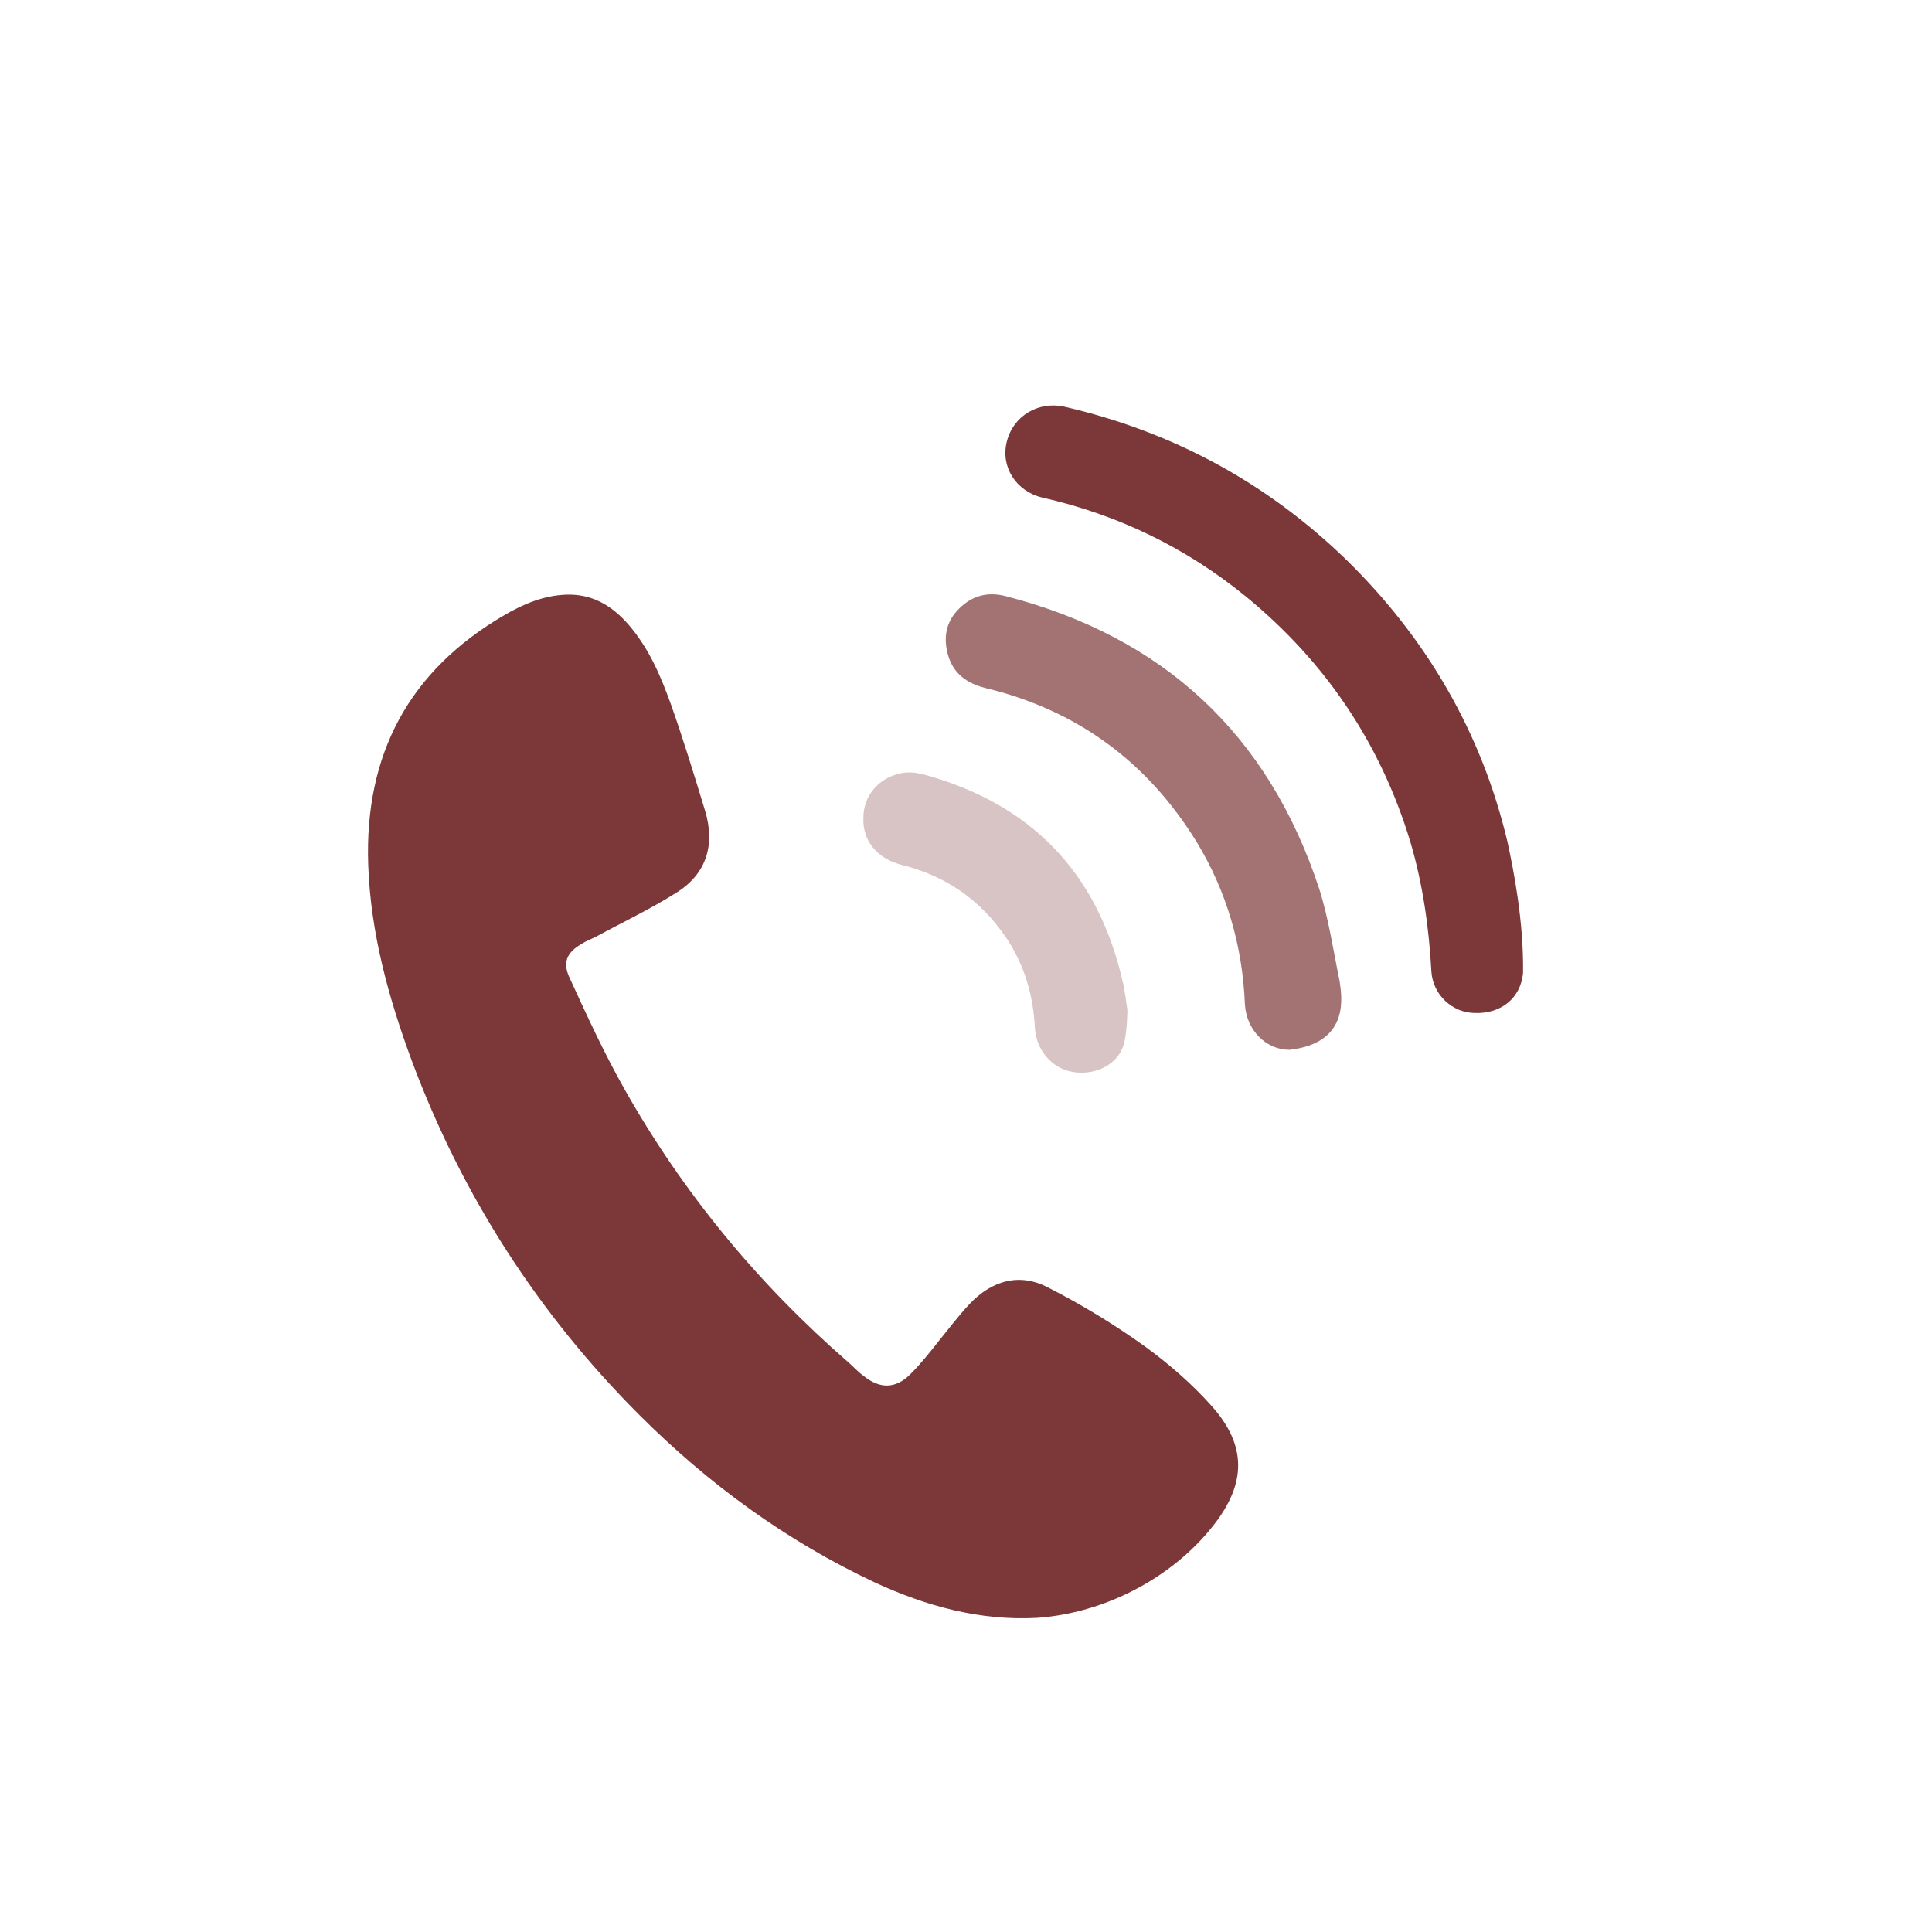
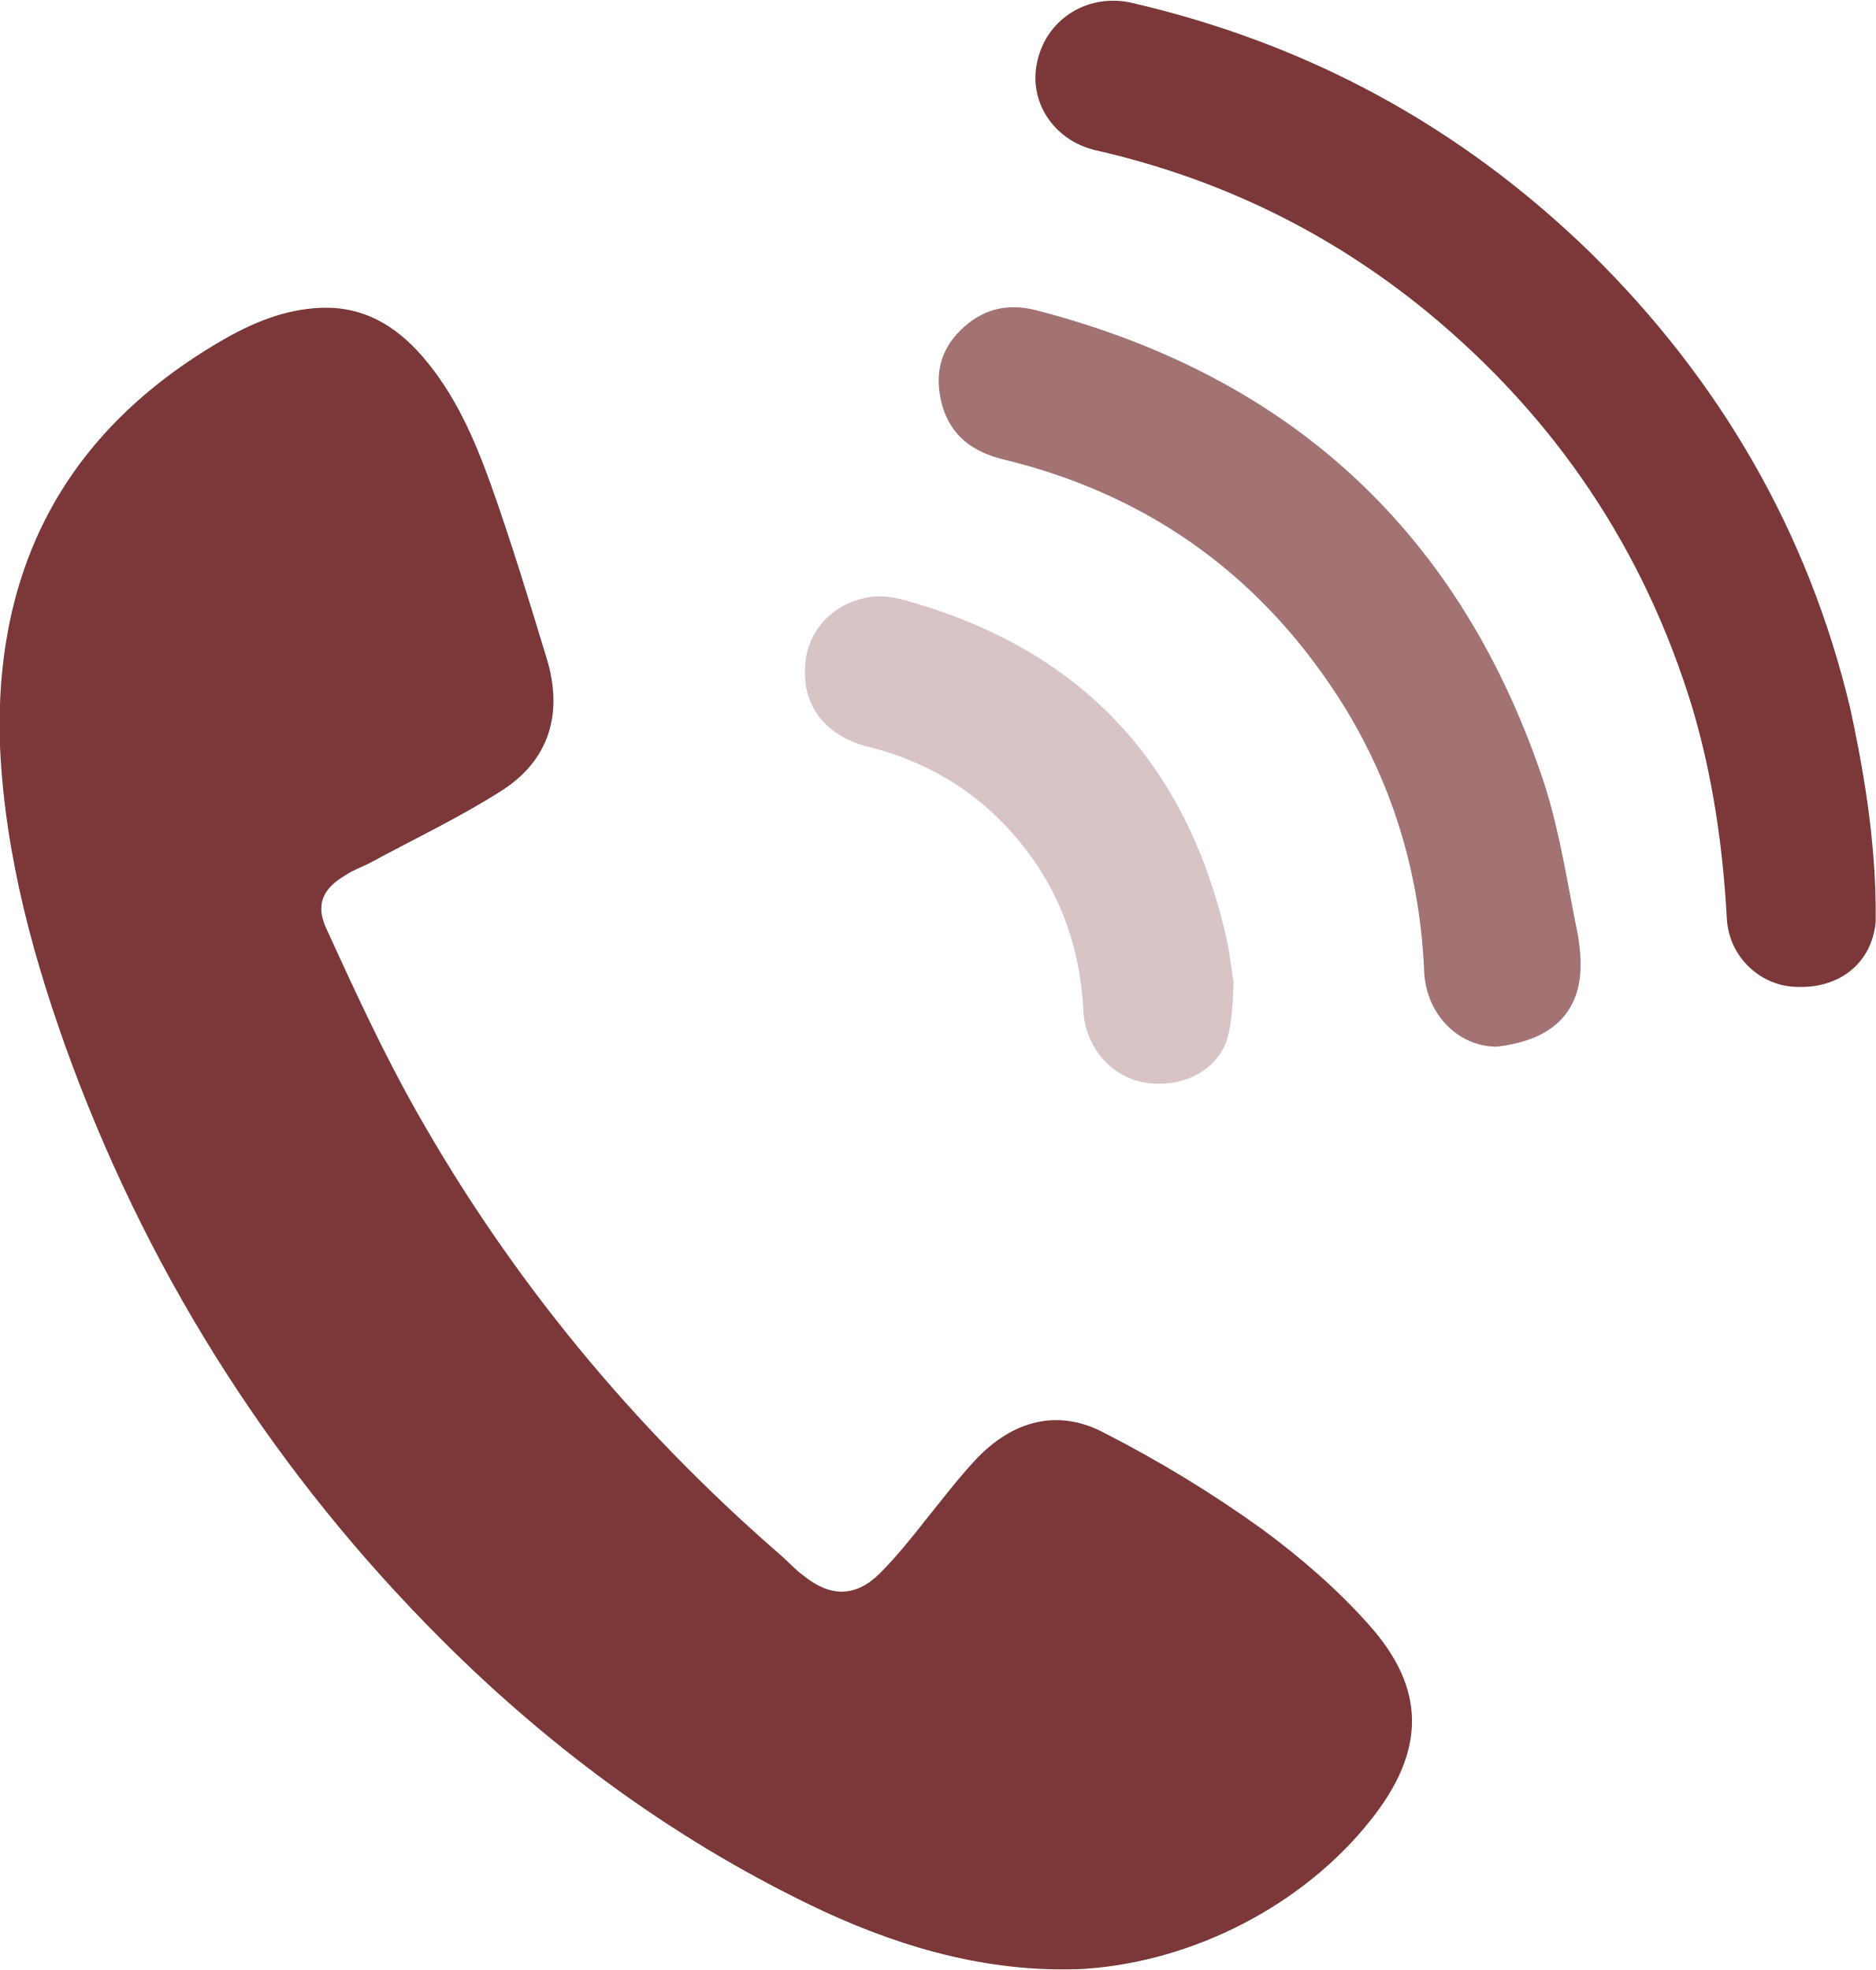
- <svg xmlns="http://www.w3.org/2000/svg" id="_Слой_1" version="1.1" viewBox="0 0 24.66 24.66">
+ <svg xmlns="http://www.w3.org/2000/svg" id="_Слой_1" version="1.1" viewBox="0 0 14.75 15.49">
  <defs>
    <style>
      .st0 {
        opacity: .7;
      }

      .st0, .st1 {
        isolation: isolate;
      }

      .st0, .st1, .st2 {
        fill: #7c3838;
      }

      .st1 {
        opacity: .3;
      }
    </style>
  </defs>
-   <path class="st2" d="M13.24,20.65c-.73.04-1.42-.15-2.07-.45-1.13-.53-2.13-1.26-3.01-2.14-1.29-1.29-2.26-2.8-2.9-4.51-.3-.81-.53-1.64-.56-2.51-.05-1.41.52-2.48,1.74-3.19.24-.14.5-.25.79-.26.33-.01.58.14.79.38.26.3.41.65.54,1.01.16.45.3.91.44,1.37.13.43.02.8-.36,1.04-.33.21-.69.38-1.04.57-.06.03-.12.05-.18.09-.19.11-.24.24-.15.43.22.48.44.96.7,1.42.75,1.33,1.71,2.49,2.86,3.49.07.06.12.12.19.17.21.17.41.17.6-.02.13-.13.25-.28.36-.42.13-.16.25-.32.39-.47.29-.31.65-.41,1.02-.21.43.22.84.47,1.23.75.3.22.59.47.84.75.46.51.45,1,.02,1.54-.53.67-1.39,1.11-2.24,1.17Z" />
-   <path class="st2" d="M19.44,12.42c-.03.32-.28.52-.61.51-.29,0-.54-.23-.56-.53-.03-.56-.11-1.12-.27-1.66-.38-1.25-1.08-2.29-2.09-3.12-.77-.63-1.64-1.05-2.61-1.27-.33-.08-.53-.39-.45-.71.08-.33.4-.52.73-.45,1.39.32,2.59.97,3.61,1.96,1.02,1,1.72,2.2,2.05,3.59.08.37.21,1.02.2,1.68Z" />
-   <path class="st0" d="M16.46,13.4c-.3,0-.55-.25-.57-.58-.03-.74-.23-1.44-.62-2.08-.63-1.02-1.53-1.68-2.7-1.96-.23-.06-.4-.18-.47-.42-.06-.22-.03-.42.14-.59s.37-.22.6-.16c2.01.52,3.35,1.76,4,3.74.12.38.18.79.26,1.18.02.16.15.78-.64.87Z" />
-   <path class="st1" d="M14.33,13.37c-.1.25-.39.36-.65.31-.26-.05-.45-.28-.47-.55-.02-.42-.13-.8-.36-1.15-.32-.48-.77-.8-1.34-.94-.31-.08-.5-.3-.49-.6,0-.28.19-.51.48-.57.09-.02.18-.01.27.01,1.38.37,2.24,1.25,2.56,2.65.03.12.04.24.06.36,0-.01,0,.33-.06.48Z" />
+   <path class="st2" d="M8.55,15.48c-.73.04-1.42-.15-2.07-.45-1.13-.53-2.13-1.26-3.01-2.14-1.29-1.29-2.26-2.8-2.9-4.51C.27,7.57.04,6.74,0,5.87c-.05-1.41.52-2.48,1.74-3.19.24-.14.5-.25.79-.26.33-.01.58.14.79.38.26.3.41.65.54,1.01.16.45.3.91.44,1.37.13.43.02.8-.36,1.04-.33.21-.69.38-1.04.57-.06.03-.12.05-.18.09-.19.11-.24.24-.15.43.22.48.44.96.7,1.42.75,1.33,1.71,2.49,2.86,3.49.07.06.12.12.19.17.21.17.41.17.6-.02.13-.13.25-.28.36-.42.13-.16.25-.32.39-.47.29-.31.65-.41,1.02-.21.43.22.84.47,1.23.75.3.22.59.47.84.75.46.51.45,1,.02,1.54-.53.67-1.39,1.11-2.24,1.17Z" />
+   <path class="st2" d="M14.75,7.25c-.03.32-.28.52-.61.51-.29,0-.54-.23-.56-.53-.03-.56-.11-1.12-.27-1.66-.38-1.25-1.08-2.29-2.09-3.12-.77-.63-1.64-1.05-2.61-1.27-.33-.08-.53-.39-.45-.71.08-.33.4-.52.73-.45,1.39.32,2.59.97,3.61,1.96,1.02,1,1.72,2.2,2.05,3.59.08.37.21,1.02.2,1.68Z" />
+   <path class="st0" d="M11.77,8.23c-.3,0-.55-.25-.57-.58-.03-.74-.23-1.44-.62-2.08-.63-1.02-1.53-1.68-2.7-1.96-.23-.06-.4-.18-.47-.42-.06-.22-.03-.42.14-.59s.37-.22.6-.16c2.01.52,3.35,1.76,4,3.74.12.38.18.79.26,1.18.02.16.15.78-.64.87Z" />
+   <path class="st1" d="M9.64,8.2c-.1.25-.39.36-.65.31-.26-.05-.45-.28-.47-.55-.02-.42-.13-.8-.36-1.15-.32-.48-.77-.8-1.34-.94-.31-.08-.5-.3-.49-.6,0-.28.19-.51.48-.57.09-.02.18-.01.27.01,1.38.37,2.24,1.25,2.56,2.65.03.12.04.24.06.36,0-.01,0,.33-.06.48Z" />
</svg>
